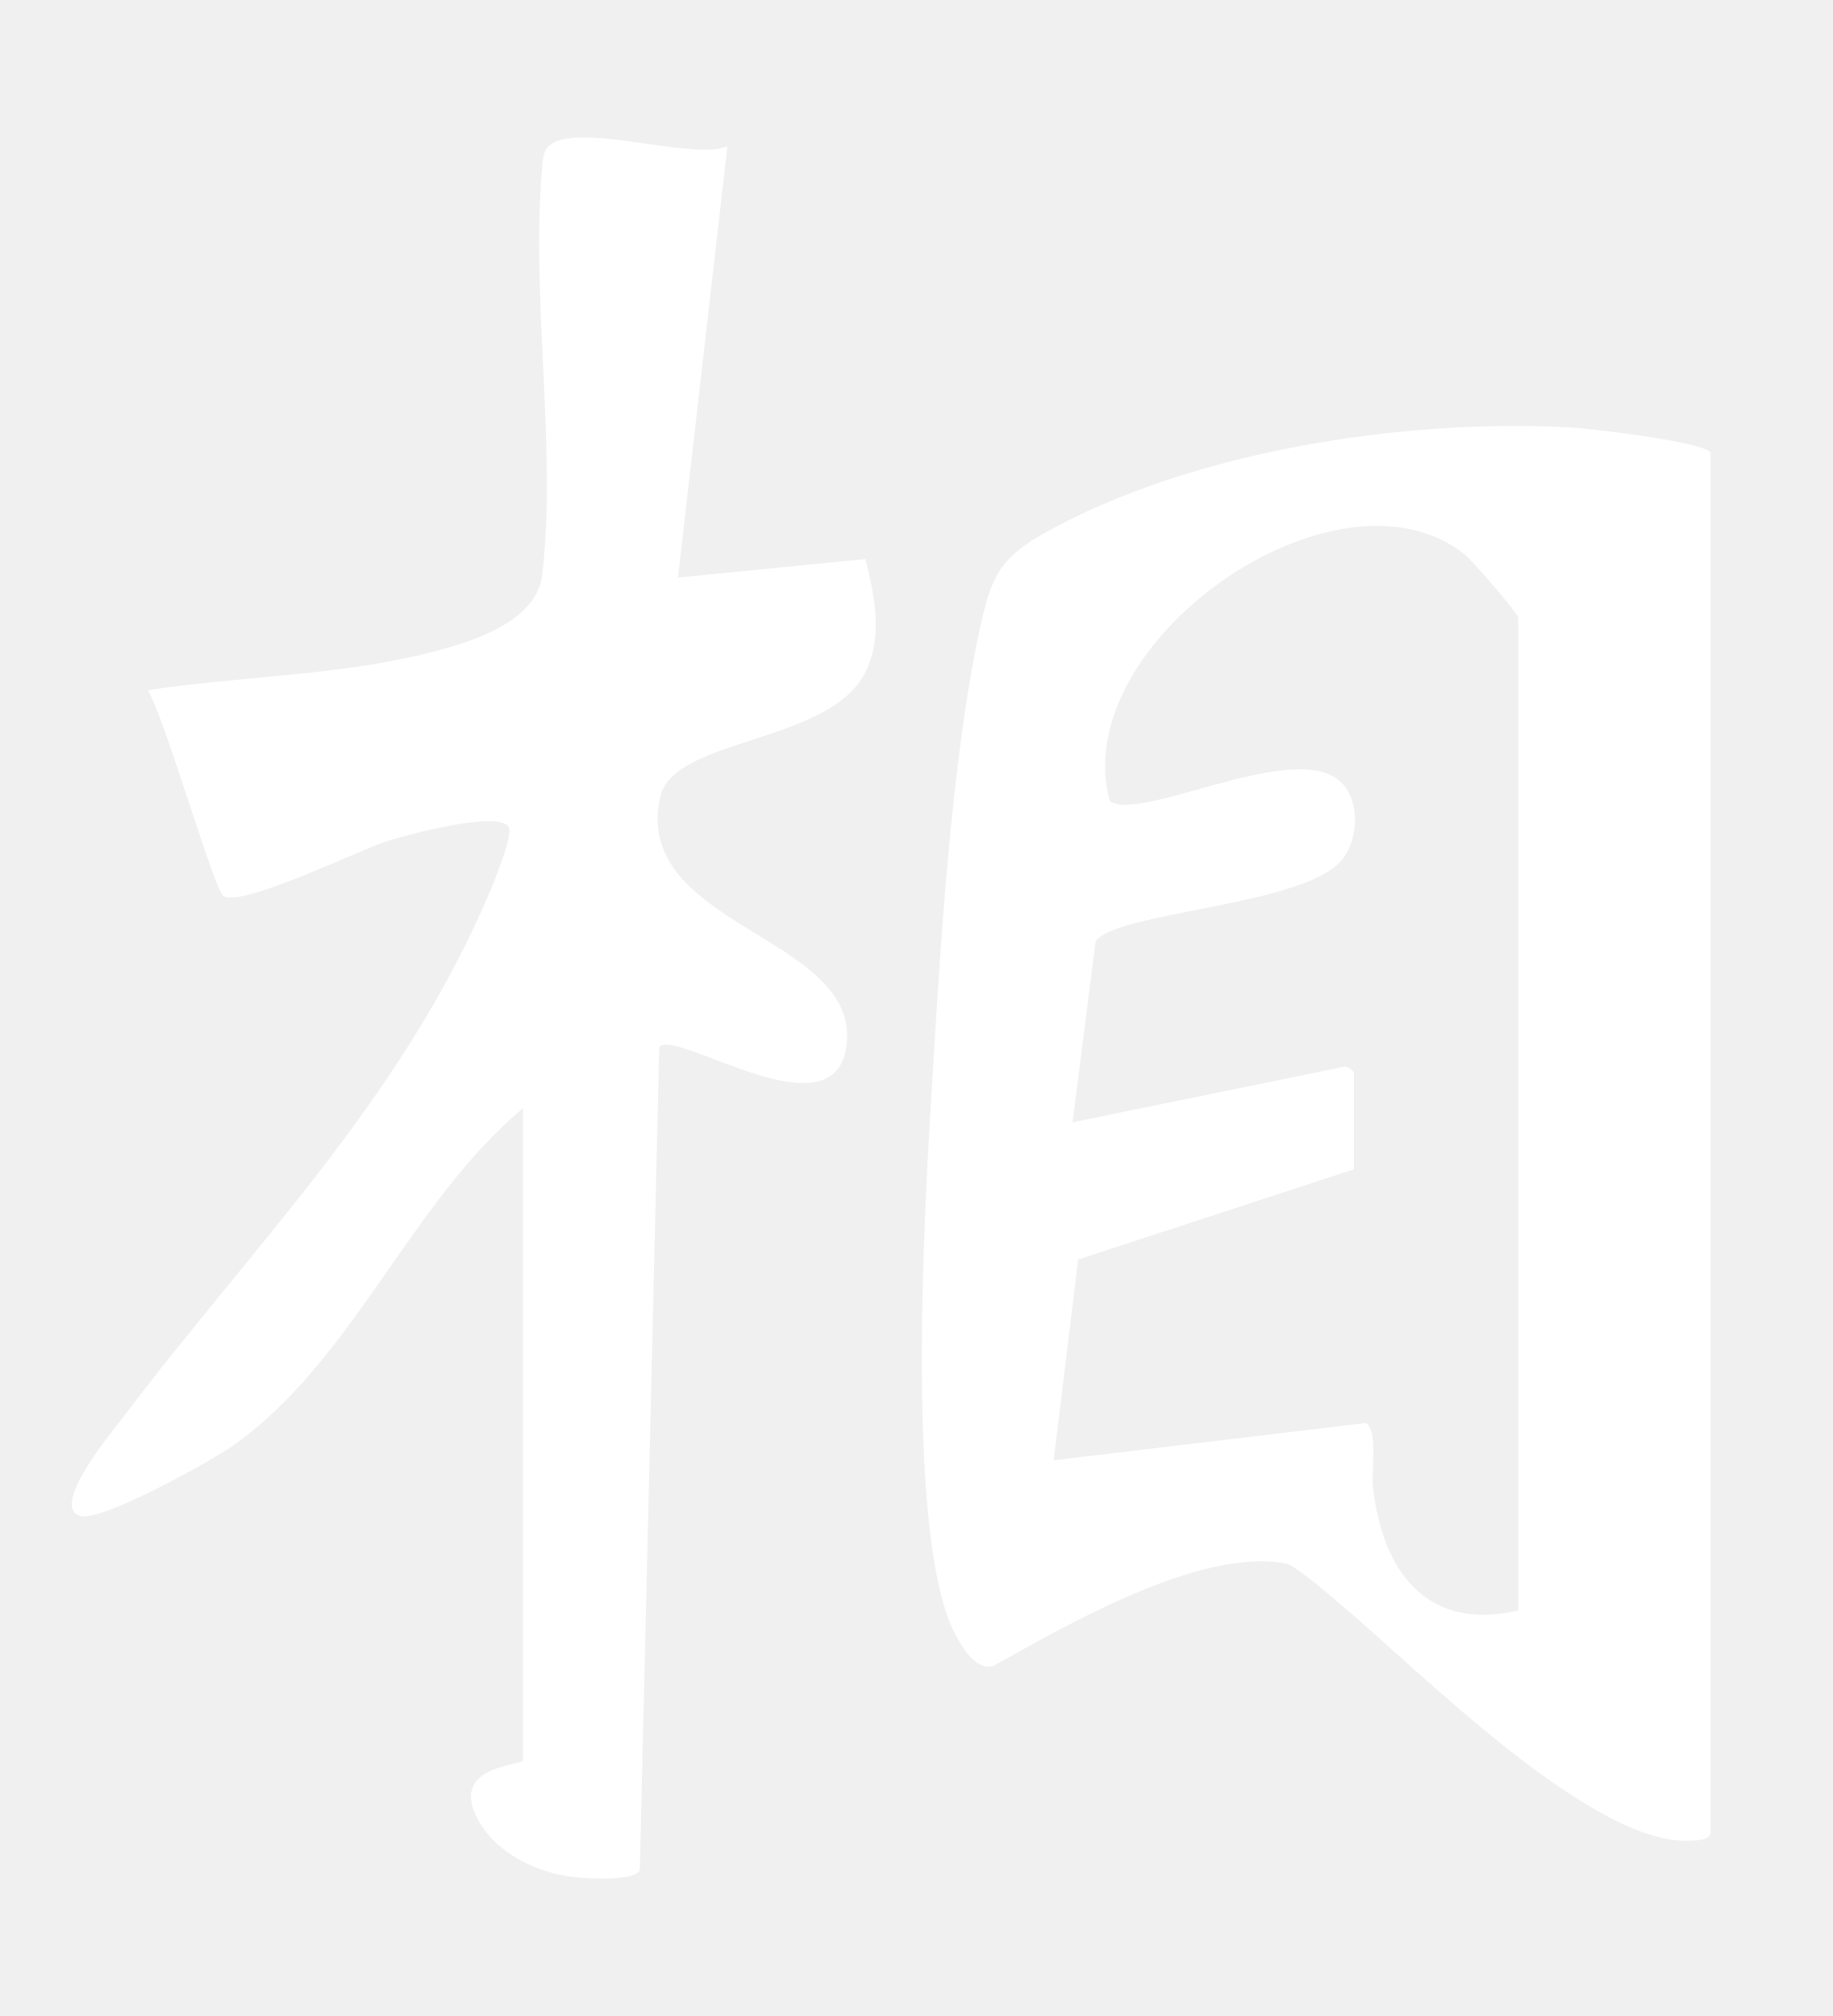
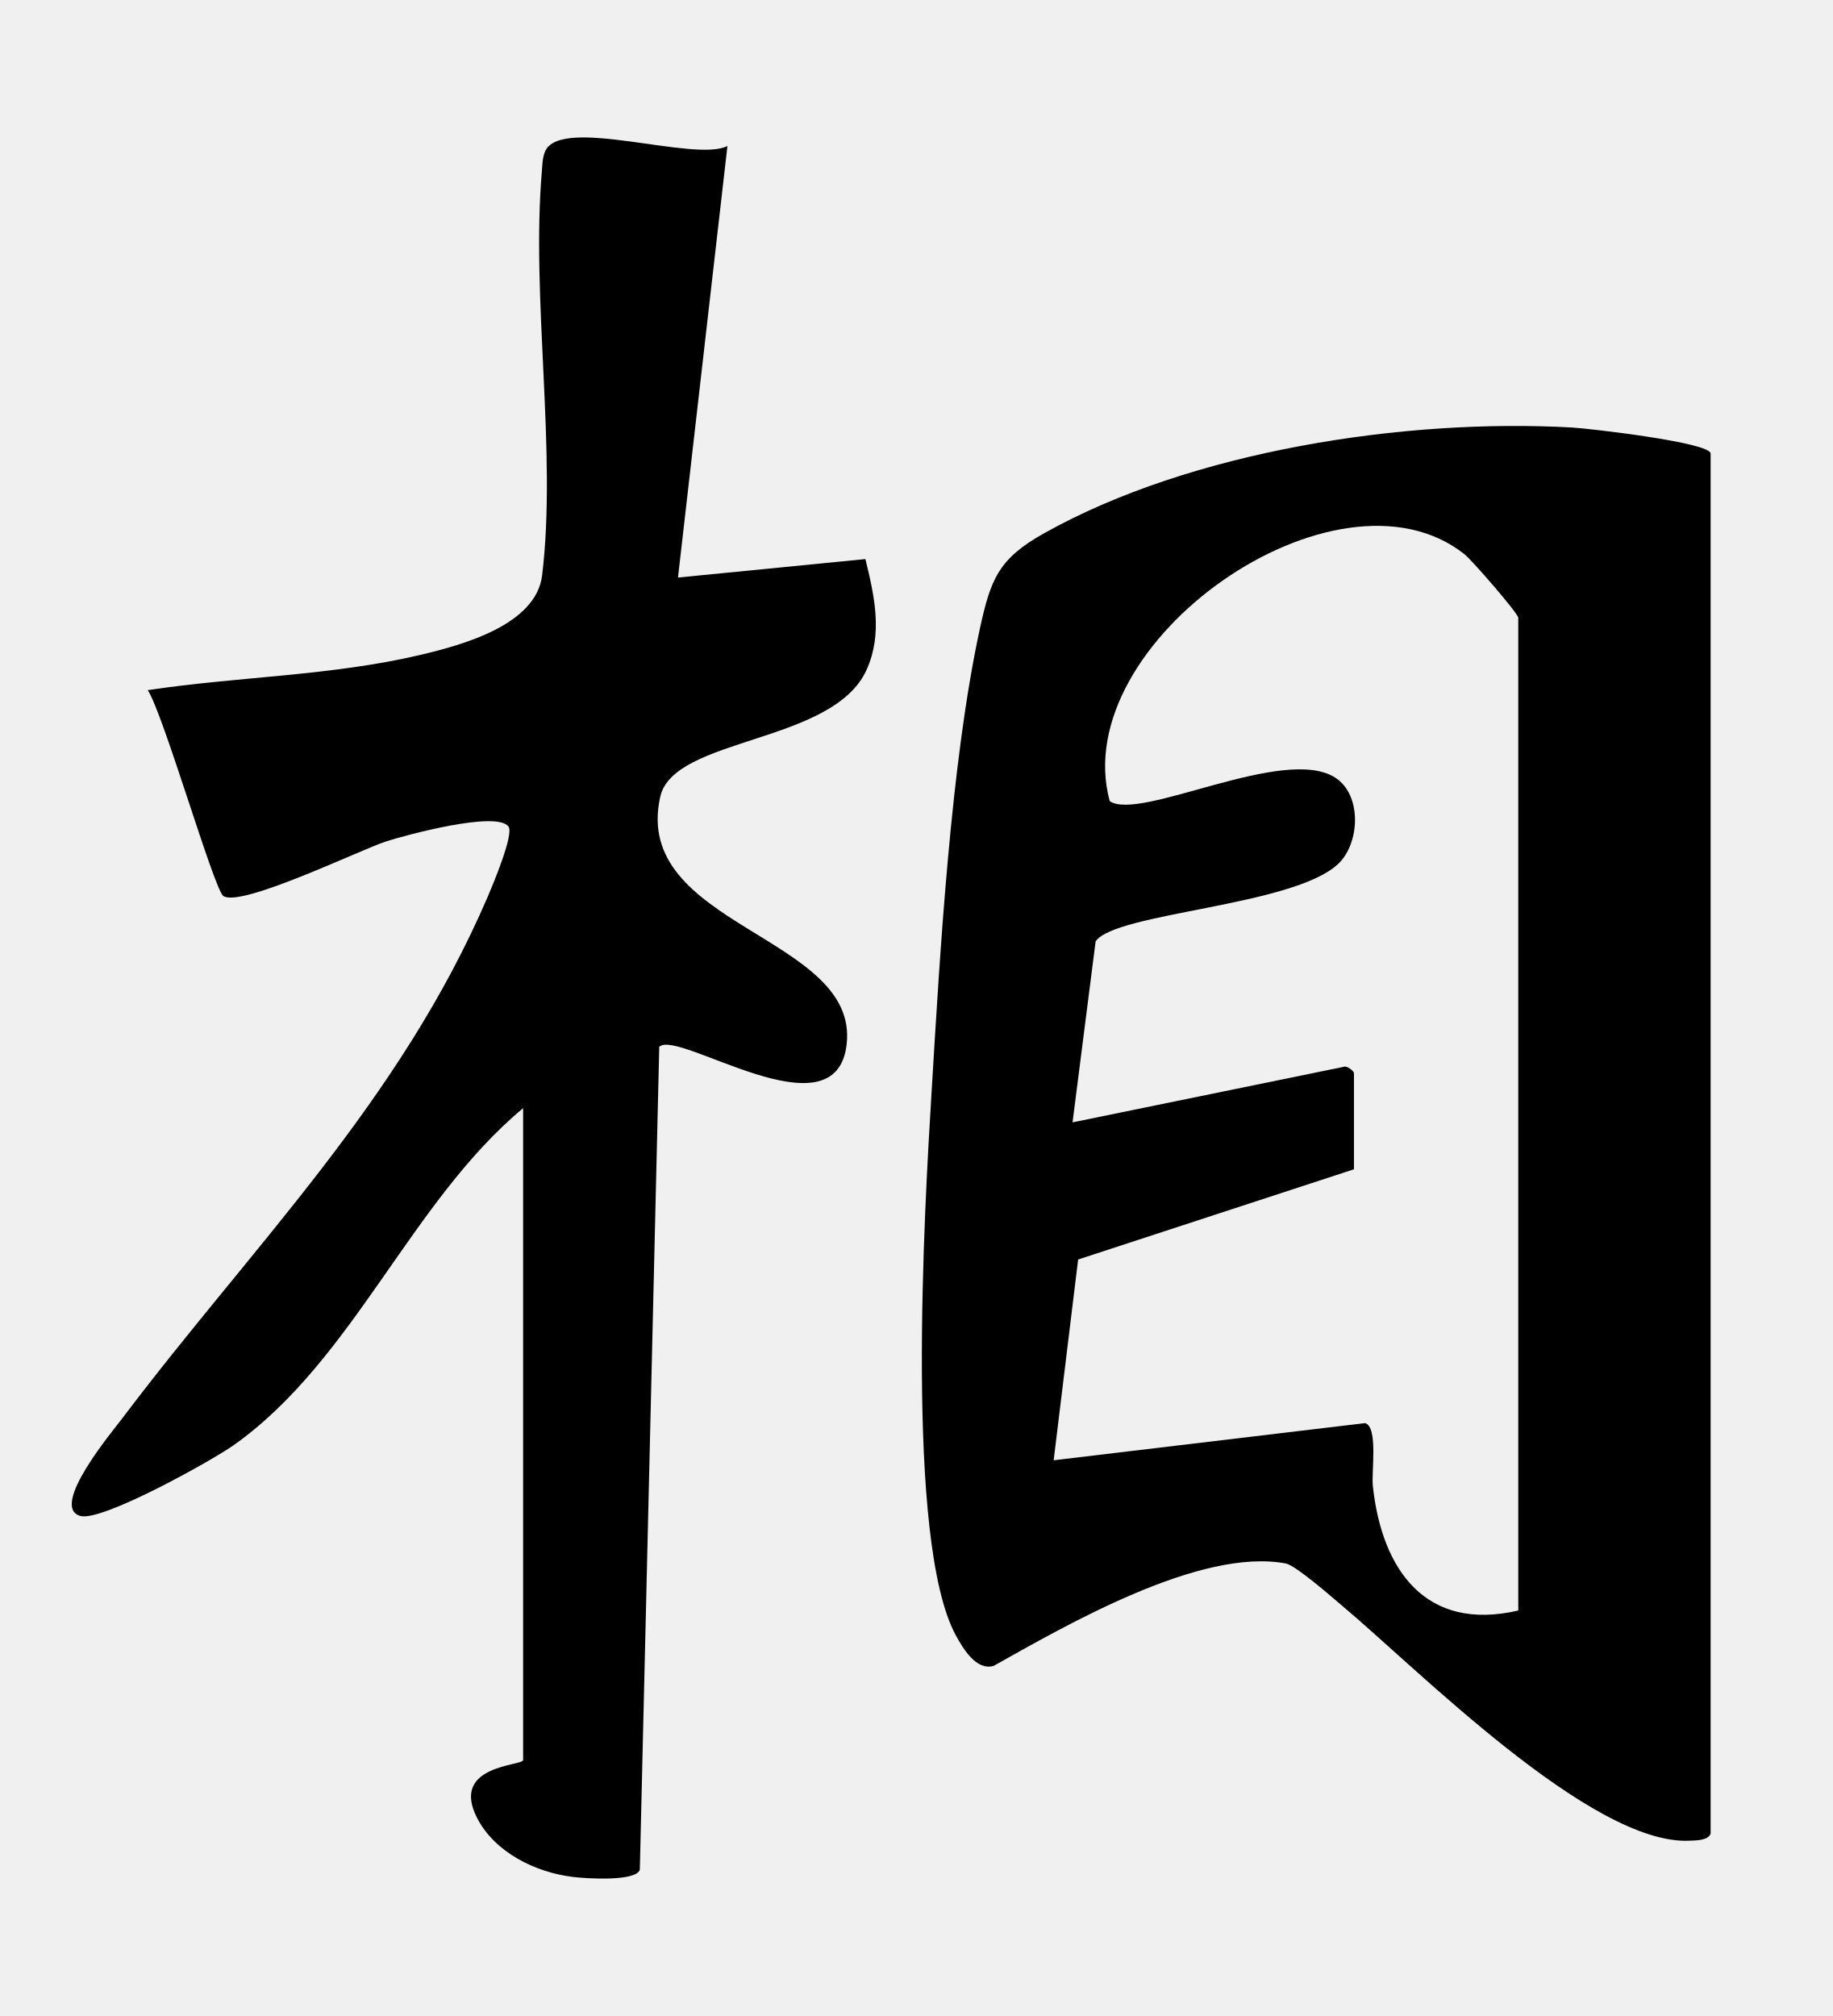
<svg xmlns="http://www.w3.org/2000/svg" width="40" height="44" viewBox="0 0 40 44" fill="none">
-   <path d="M37.337 40.011C37.288 40.171 37.021 40.168 36.876 40.174C34.734 40.279 30.918 36.407 29.292 35.046C29.062 34.852 28.278 34.164 28.063 34.124C26.204 33.77 23.282 35.464 21.687 36.358C21.309 36.471 21.02 35.983 20.86 35.691C19.748 33.644 20.175 26.389 20.332 23.829C20.516 20.784 20.75 16.648 21.386 13.719C21.622 12.635 21.794 12.195 22.787 11.639C25.998 9.838 30.672 9.125 34.316 9.331C34.654 9.35 37.334 9.654 37.334 9.9V40.015L37.337 40.011ZM33.136 35.147V13.483C33.136 13.391 32.135 12.235 31.963 12.097C29.182 9.891 23.279 14.018 24.219 17.484C24.873 17.939 28.02 16.255 29.139 16.971C29.732 17.349 29.683 18.415 29.197 18.863C28.201 19.782 24.354 19.915 23.912 20.544L23.408 24.496L29.32 23.285C29.403 23.249 29.55 23.384 29.55 23.421V25.52L23.53 27.489L22.996 31.871L29.793 31.06C30.082 31.143 29.928 32.129 29.962 32.434C30.159 34.265 31.118 35.62 33.136 35.15V35.147Z" fill="white" />
-   <path d="M11.42 24.184C8.962 26.227 7.717 29.687 5.102 31.54C4.62 31.881 2.216 33.221 1.752 33.086C1.07 32.886 2.468 31.224 2.671 30.953C5.508 27.192 8.716 24.058 10.646 19.568C10.753 19.319 11.217 18.213 11.1 18.044C10.854 17.684 8.848 18.228 8.421 18.366C7.849 18.554 5.262 19.811 4.875 19.556C4.675 19.427 3.562 15.567 3.224 15.063C5.191 14.765 7.225 14.753 9.167 14.295C10.077 14.08 11.7 13.646 11.832 12.556C12.158 9.858 11.589 6.511 11.826 3.739C11.838 3.592 11.838 3.444 11.896 3.306C12.237 2.513 15.169 3.555 15.876 3.186L14.797 12.605L18.887 12.202C19.084 13.007 19.271 13.828 18.912 14.621C18.177 16.243 14.705 16.08 14.41 17.389C13.771 20.22 18.74 20.416 18.479 22.785C18.251 24.86 14.794 22.447 14.388 22.847L13.964 40.808C13.878 41.072 12.775 40.999 12.505 40.965C11.687 40.867 10.799 40.43 10.412 39.677C9.816 38.513 11.417 38.544 11.417 38.414V24.177L11.42 24.184Z" fill="white" />
+   <path d="M37.337 40.011C37.288 40.171 37.021 40.168 36.876 40.174C34.734 40.279 30.918 36.407 29.292 35.046C29.062 34.852 28.278 34.164 28.063 34.124C26.204 33.77 23.282 35.464 21.687 36.358C21.309 36.471 21.02 35.983 20.86 35.691C19.748 33.644 20.175 26.389 20.332 23.829C20.516 20.784 20.75 16.648 21.386 13.719C21.622 12.635 21.794 12.195 22.787 11.639C25.998 9.838 30.672 9.125 34.316 9.331C34.654 9.35 37.334 9.654 37.334 9.9V40.015L37.337 40.011ZM33.136 35.147V13.483C33.136 13.391 32.135 12.235 31.963 12.097C29.182 9.891 23.279 14.018 24.219 17.484C24.873 17.939 28.02 16.255 29.139 16.971C29.732 17.349 29.683 18.415 29.197 18.863C28.201 19.782 24.354 19.915 23.912 20.544L23.408 24.496L29.32 23.285C29.403 23.249 29.55 23.384 29.55 23.421V25.52L23.53 27.489L22.996 31.871L29.793 31.06C30.082 31.143 29.928 32.129 29.962 32.434C30.159 34.265 31.118 35.62 33.136 35.15V35.147Z" fill="currentColor" />
+   <path d="M11.42 24.184C8.962 26.227 7.717 29.687 5.102 31.54C4.62 31.881 2.216 33.221 1.752 33.086C1.07 32.886 2.468 31.224 2.671 30.953C5.508 27.192 8.716 24.058 10.646 19.568C10.753 19.319 11.217 18.213 11.1 18.044C10.854 17.684 8.848 18.228 8.421 18.366C7.849 18.554 5.262 19.811 4.875 19.556C4.675 19.427 3.562 15.567 3.224 15.063C5.191 14.765 7.225 14.753 9.167 14.295C10.077 14.08 11.7 13.646 11.832 12.556C12.158 9.858 11.589 6.511 11.826 3.739C11.838 3.592 11.838 3.444 11.896 3.306C12.237 2.513 15.169 3.555 15.876 3.186L14.797 12.605L18.887 12.202C19.084 13.007 19.271 13.828 18.912 14.621C18.177 16.243 14.705 16.08 14.41 17.389C13.771 20.22 18.74 20.416 18.479 22.785C18.251 24.86 14.794 22.447 14.388 22.847L13.964 40.808C13.878 41.072 12.775 40.999 12.505 40.965C11.687 40.867 10.799 40.43 10.412 39.677C9.816 38.513 11.417 38.544 11.417 38.414V24.177L11.42 24.184Z" fill="currentColor" />
</svg>
